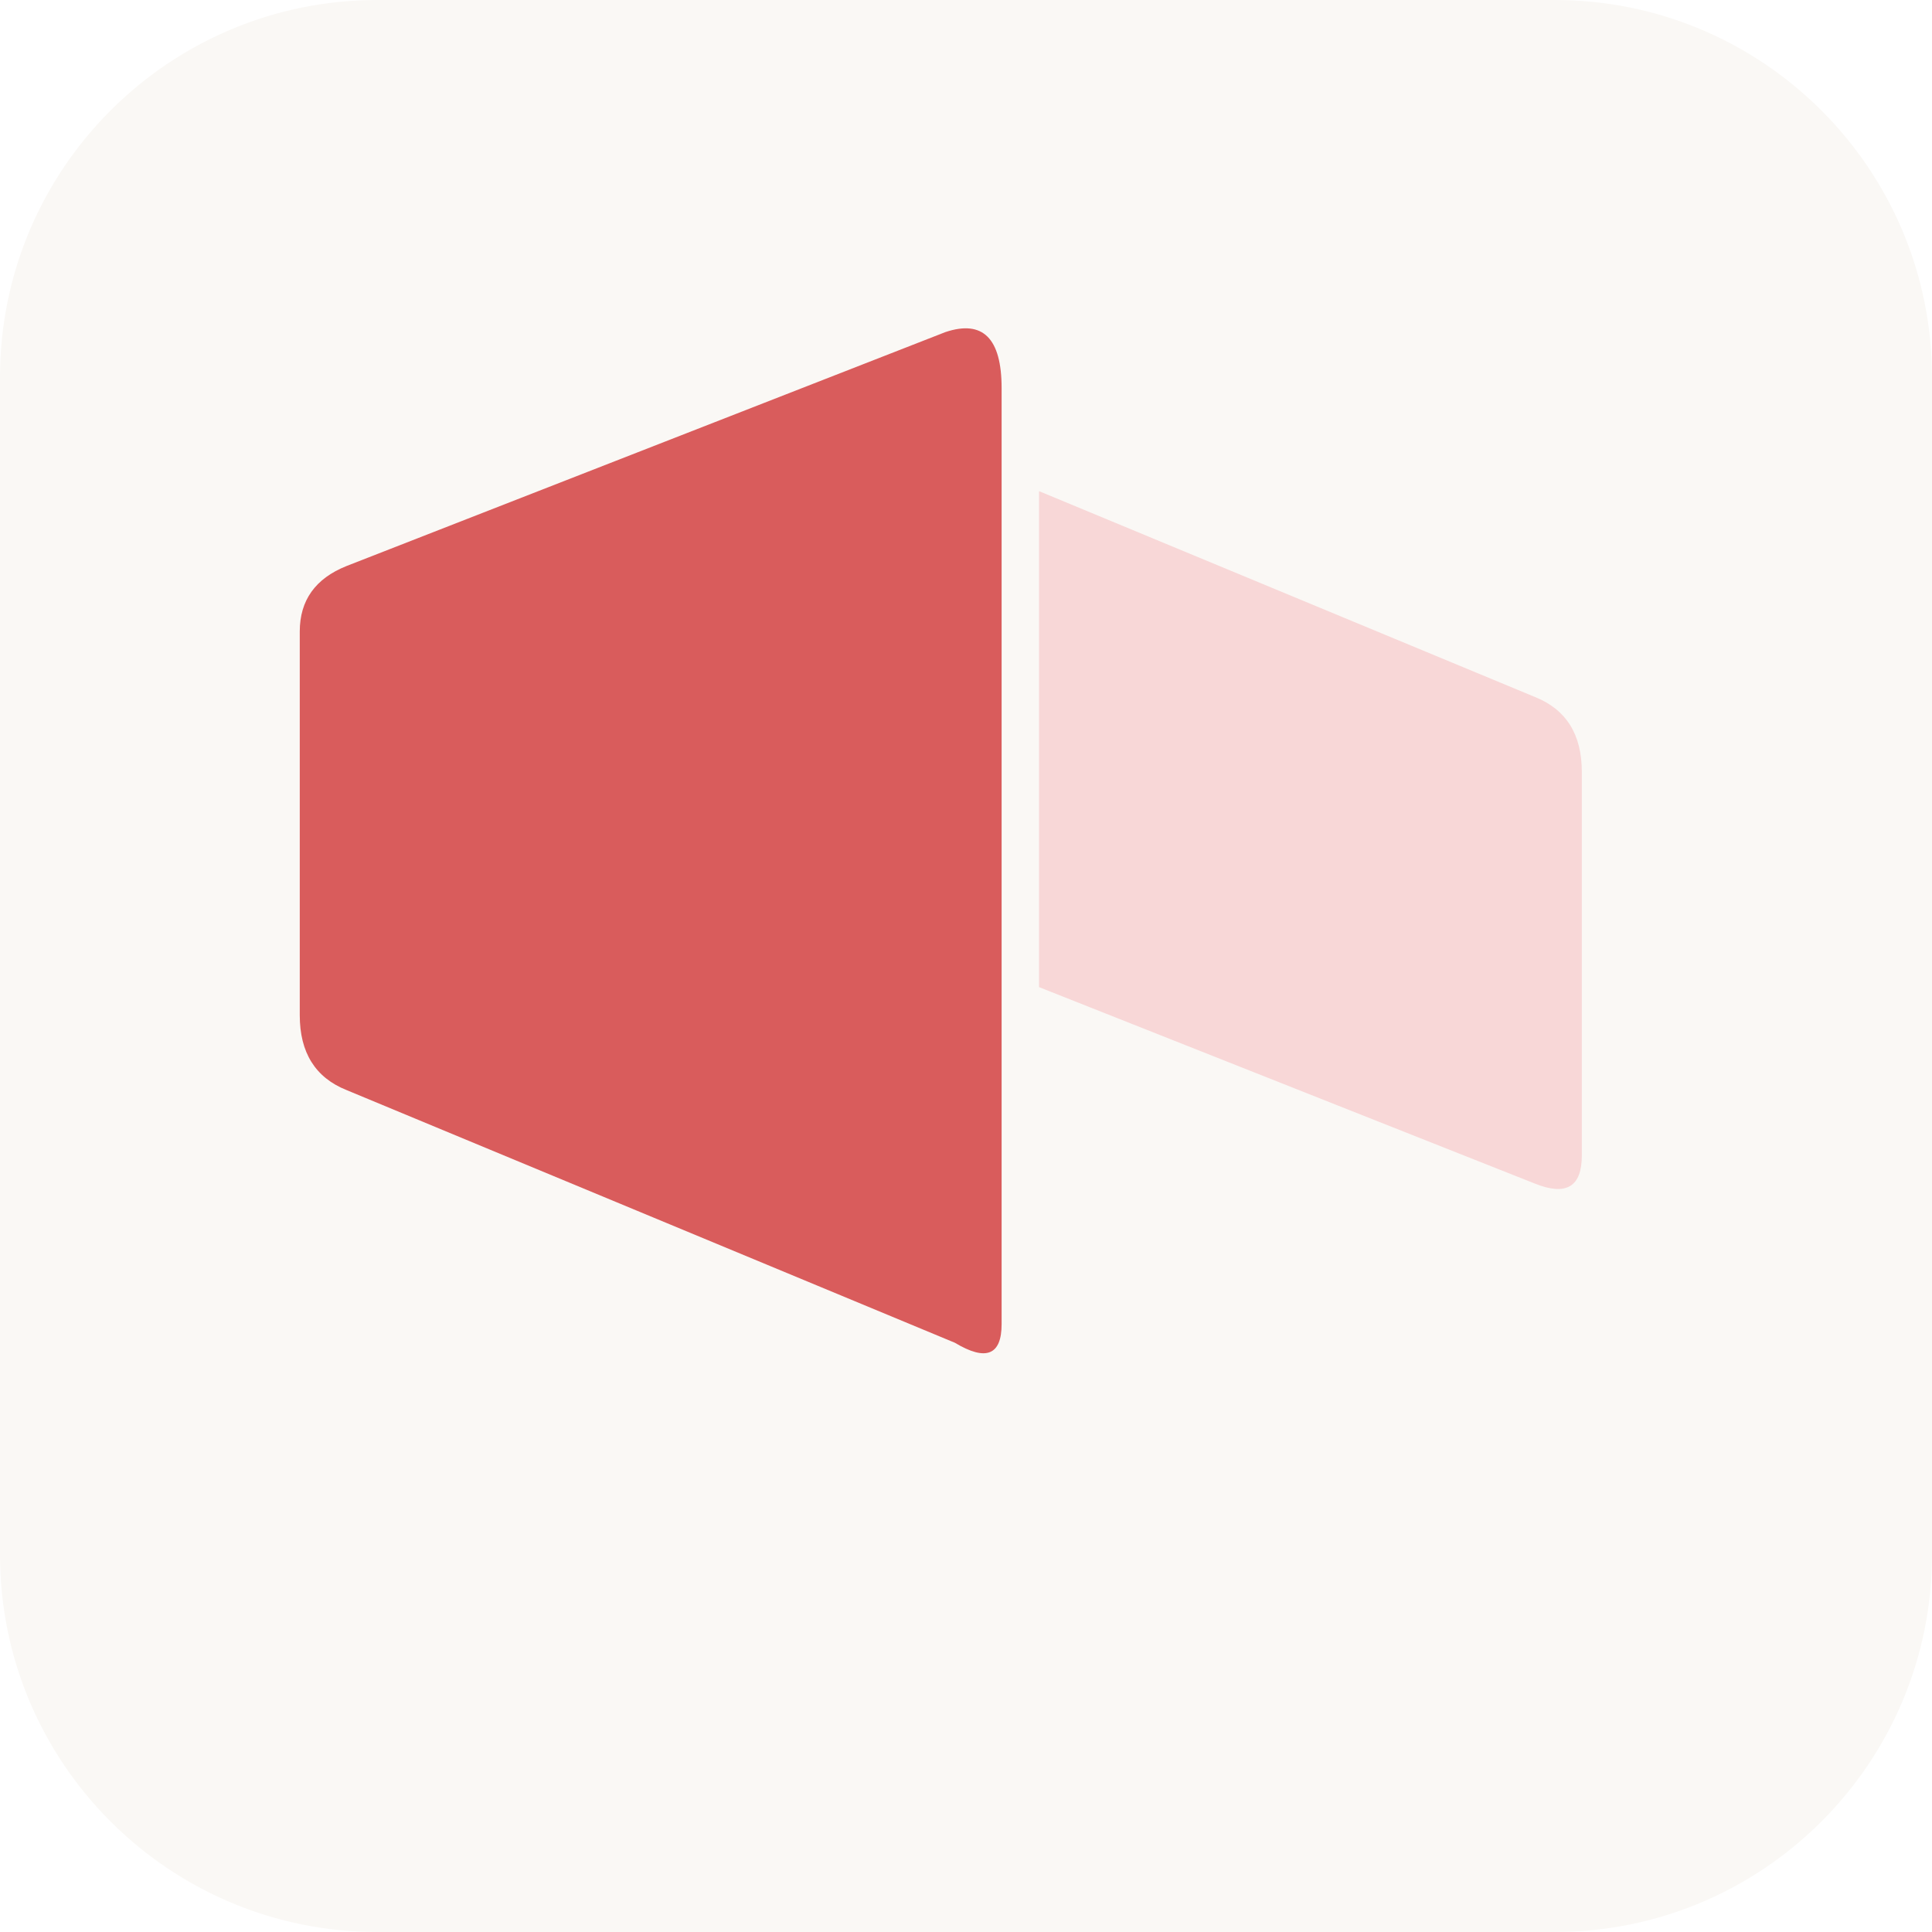
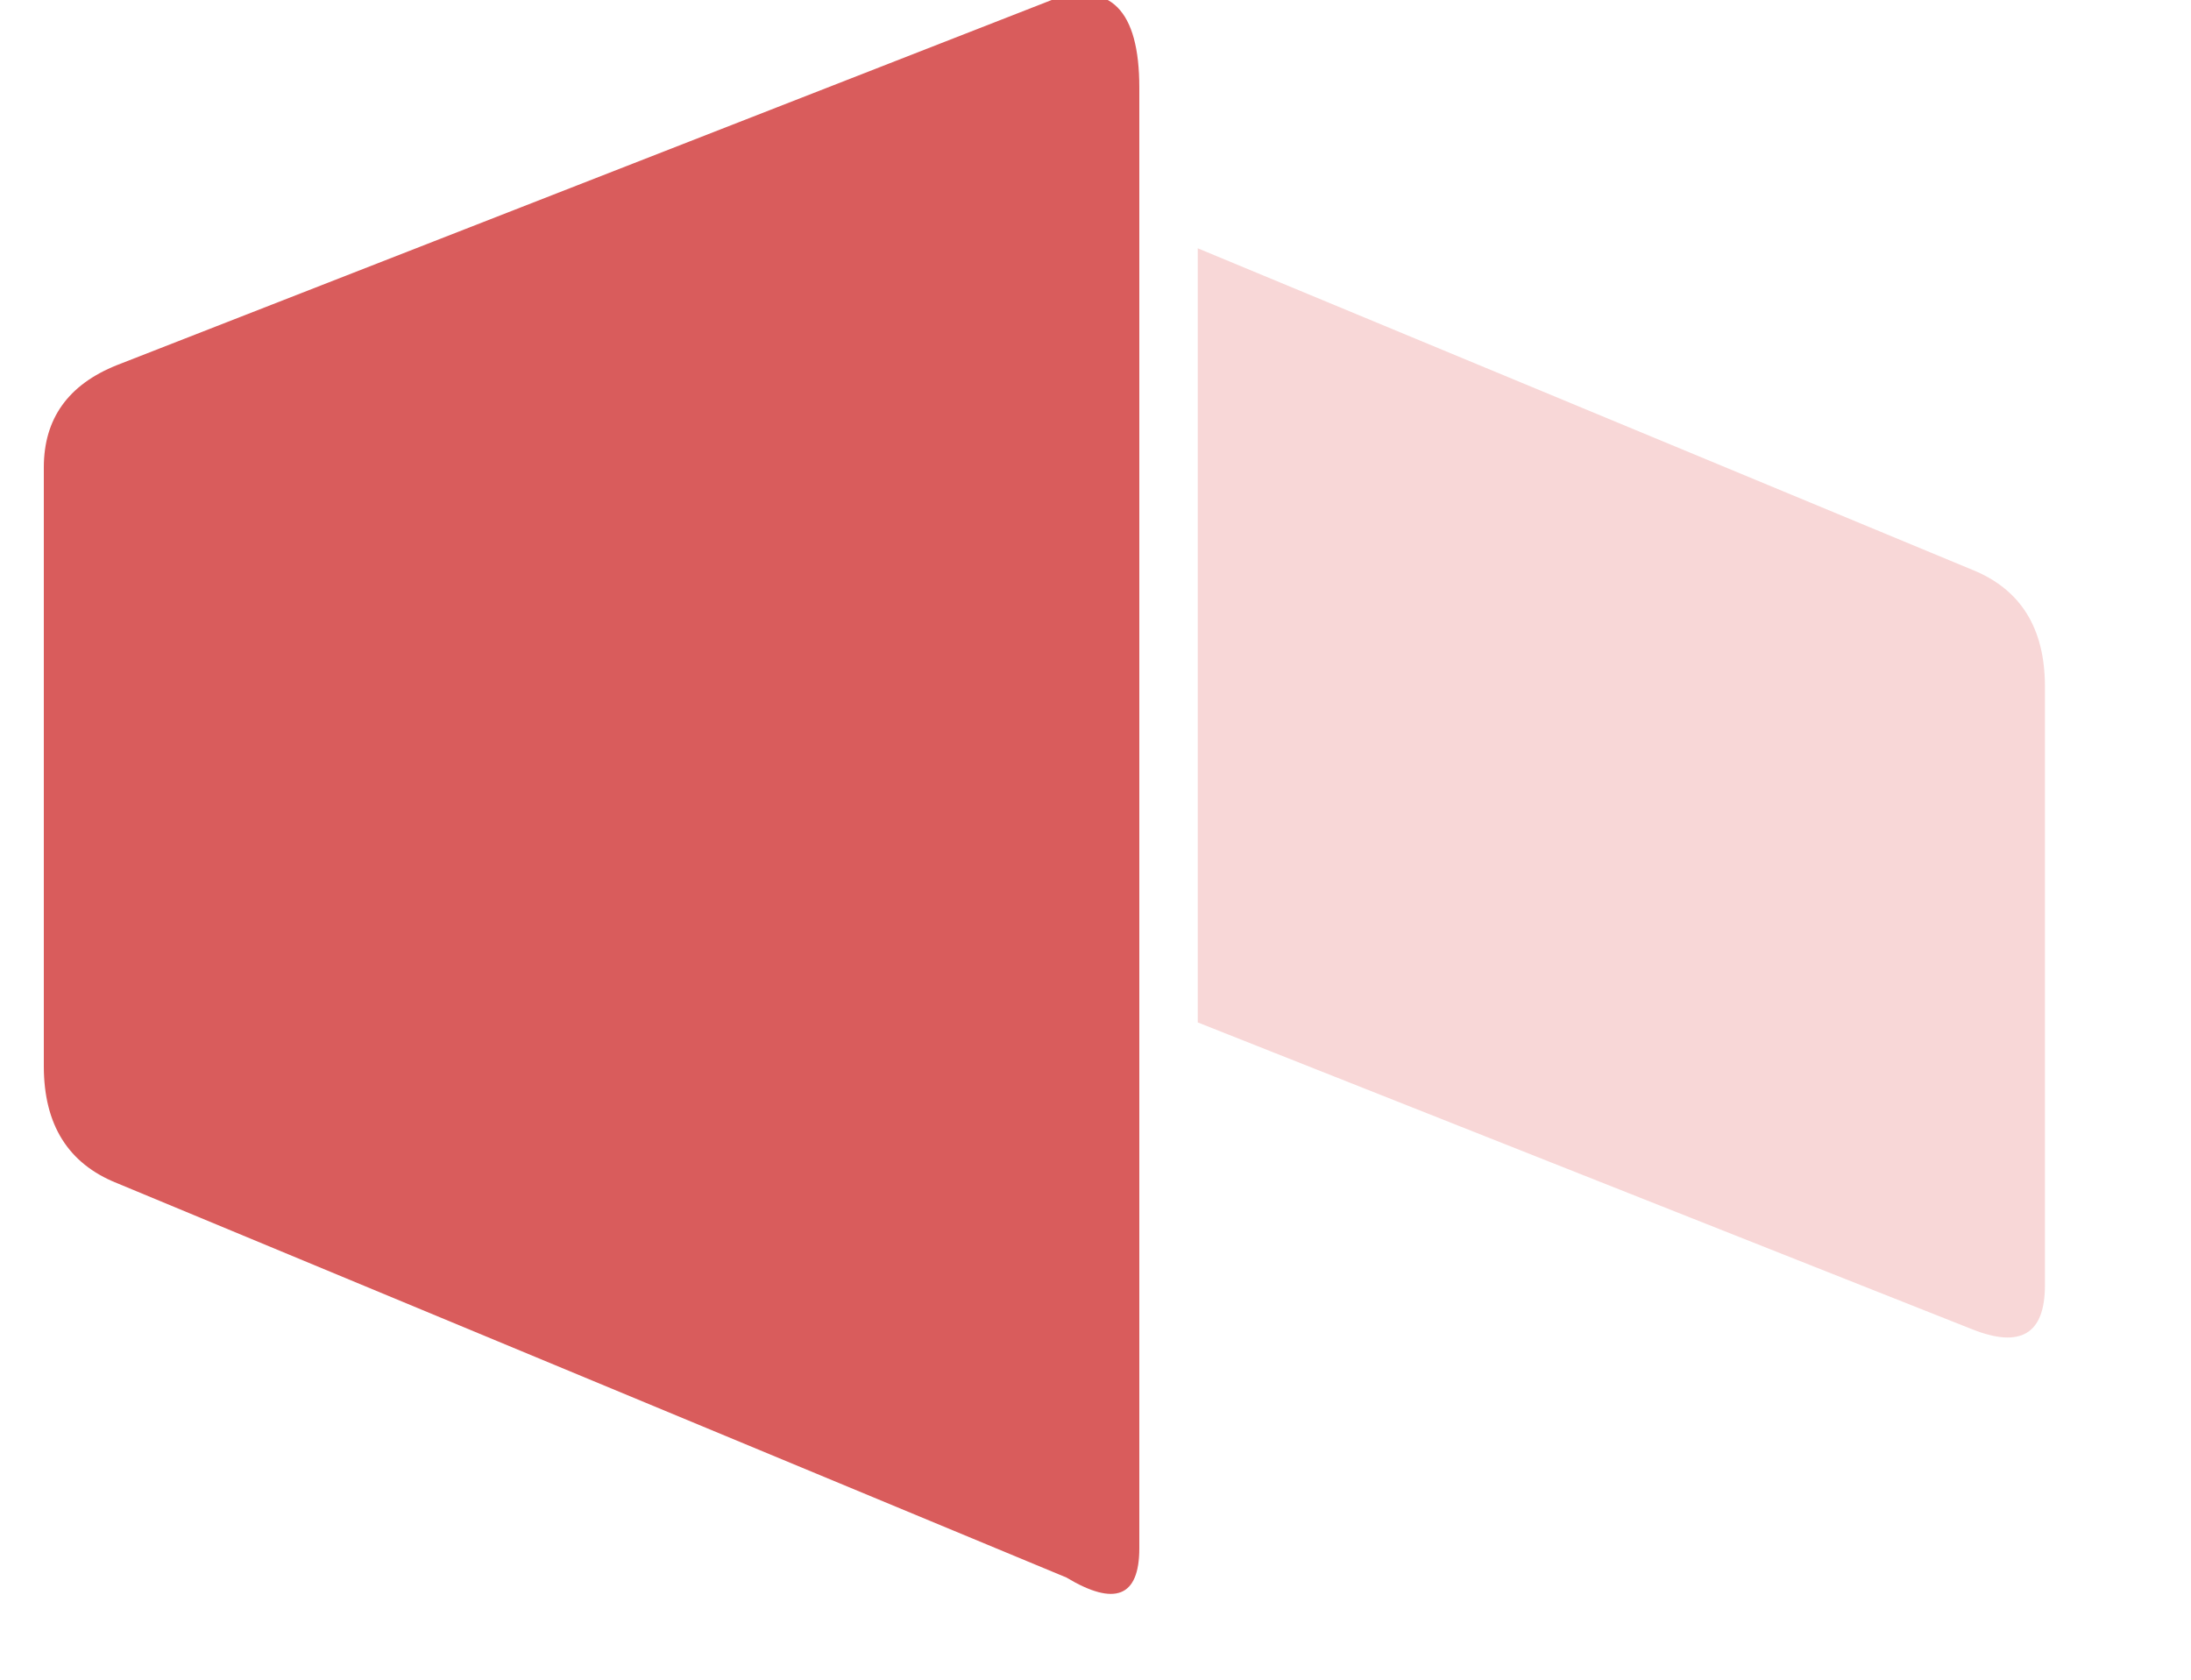
- <svg xmlns="http://www.w3.org/2000/svg" viewBox="0 0 128 128" role="img" aria-labelledby="title">
-   <rect width="128" height="128" rx="25" fill="#FAF8F5" />
-   <g transform="translate(18 22) scale(.62)">
+ <svg xmlns="http://www.w3.org/2000/svg" viewBox="0 0 150 115" role="img" aria-label="Símbolo Publique">
+   <g id="symbol">
    <path d="M8 25 L72 0 Q78 -2 78 6 L78 106 Q78 111 73 108 L8 81 Q3 79 3 73 L3 32 Q3 27 8 25 Z" fill="#D95C5C" />
    <path d="M82 17 L135 39 Q140 41 140 47 L140 88 Q140 93 135 91 L82 70 Z" fill="#F8D7D7" />
  </g>
</svg>
